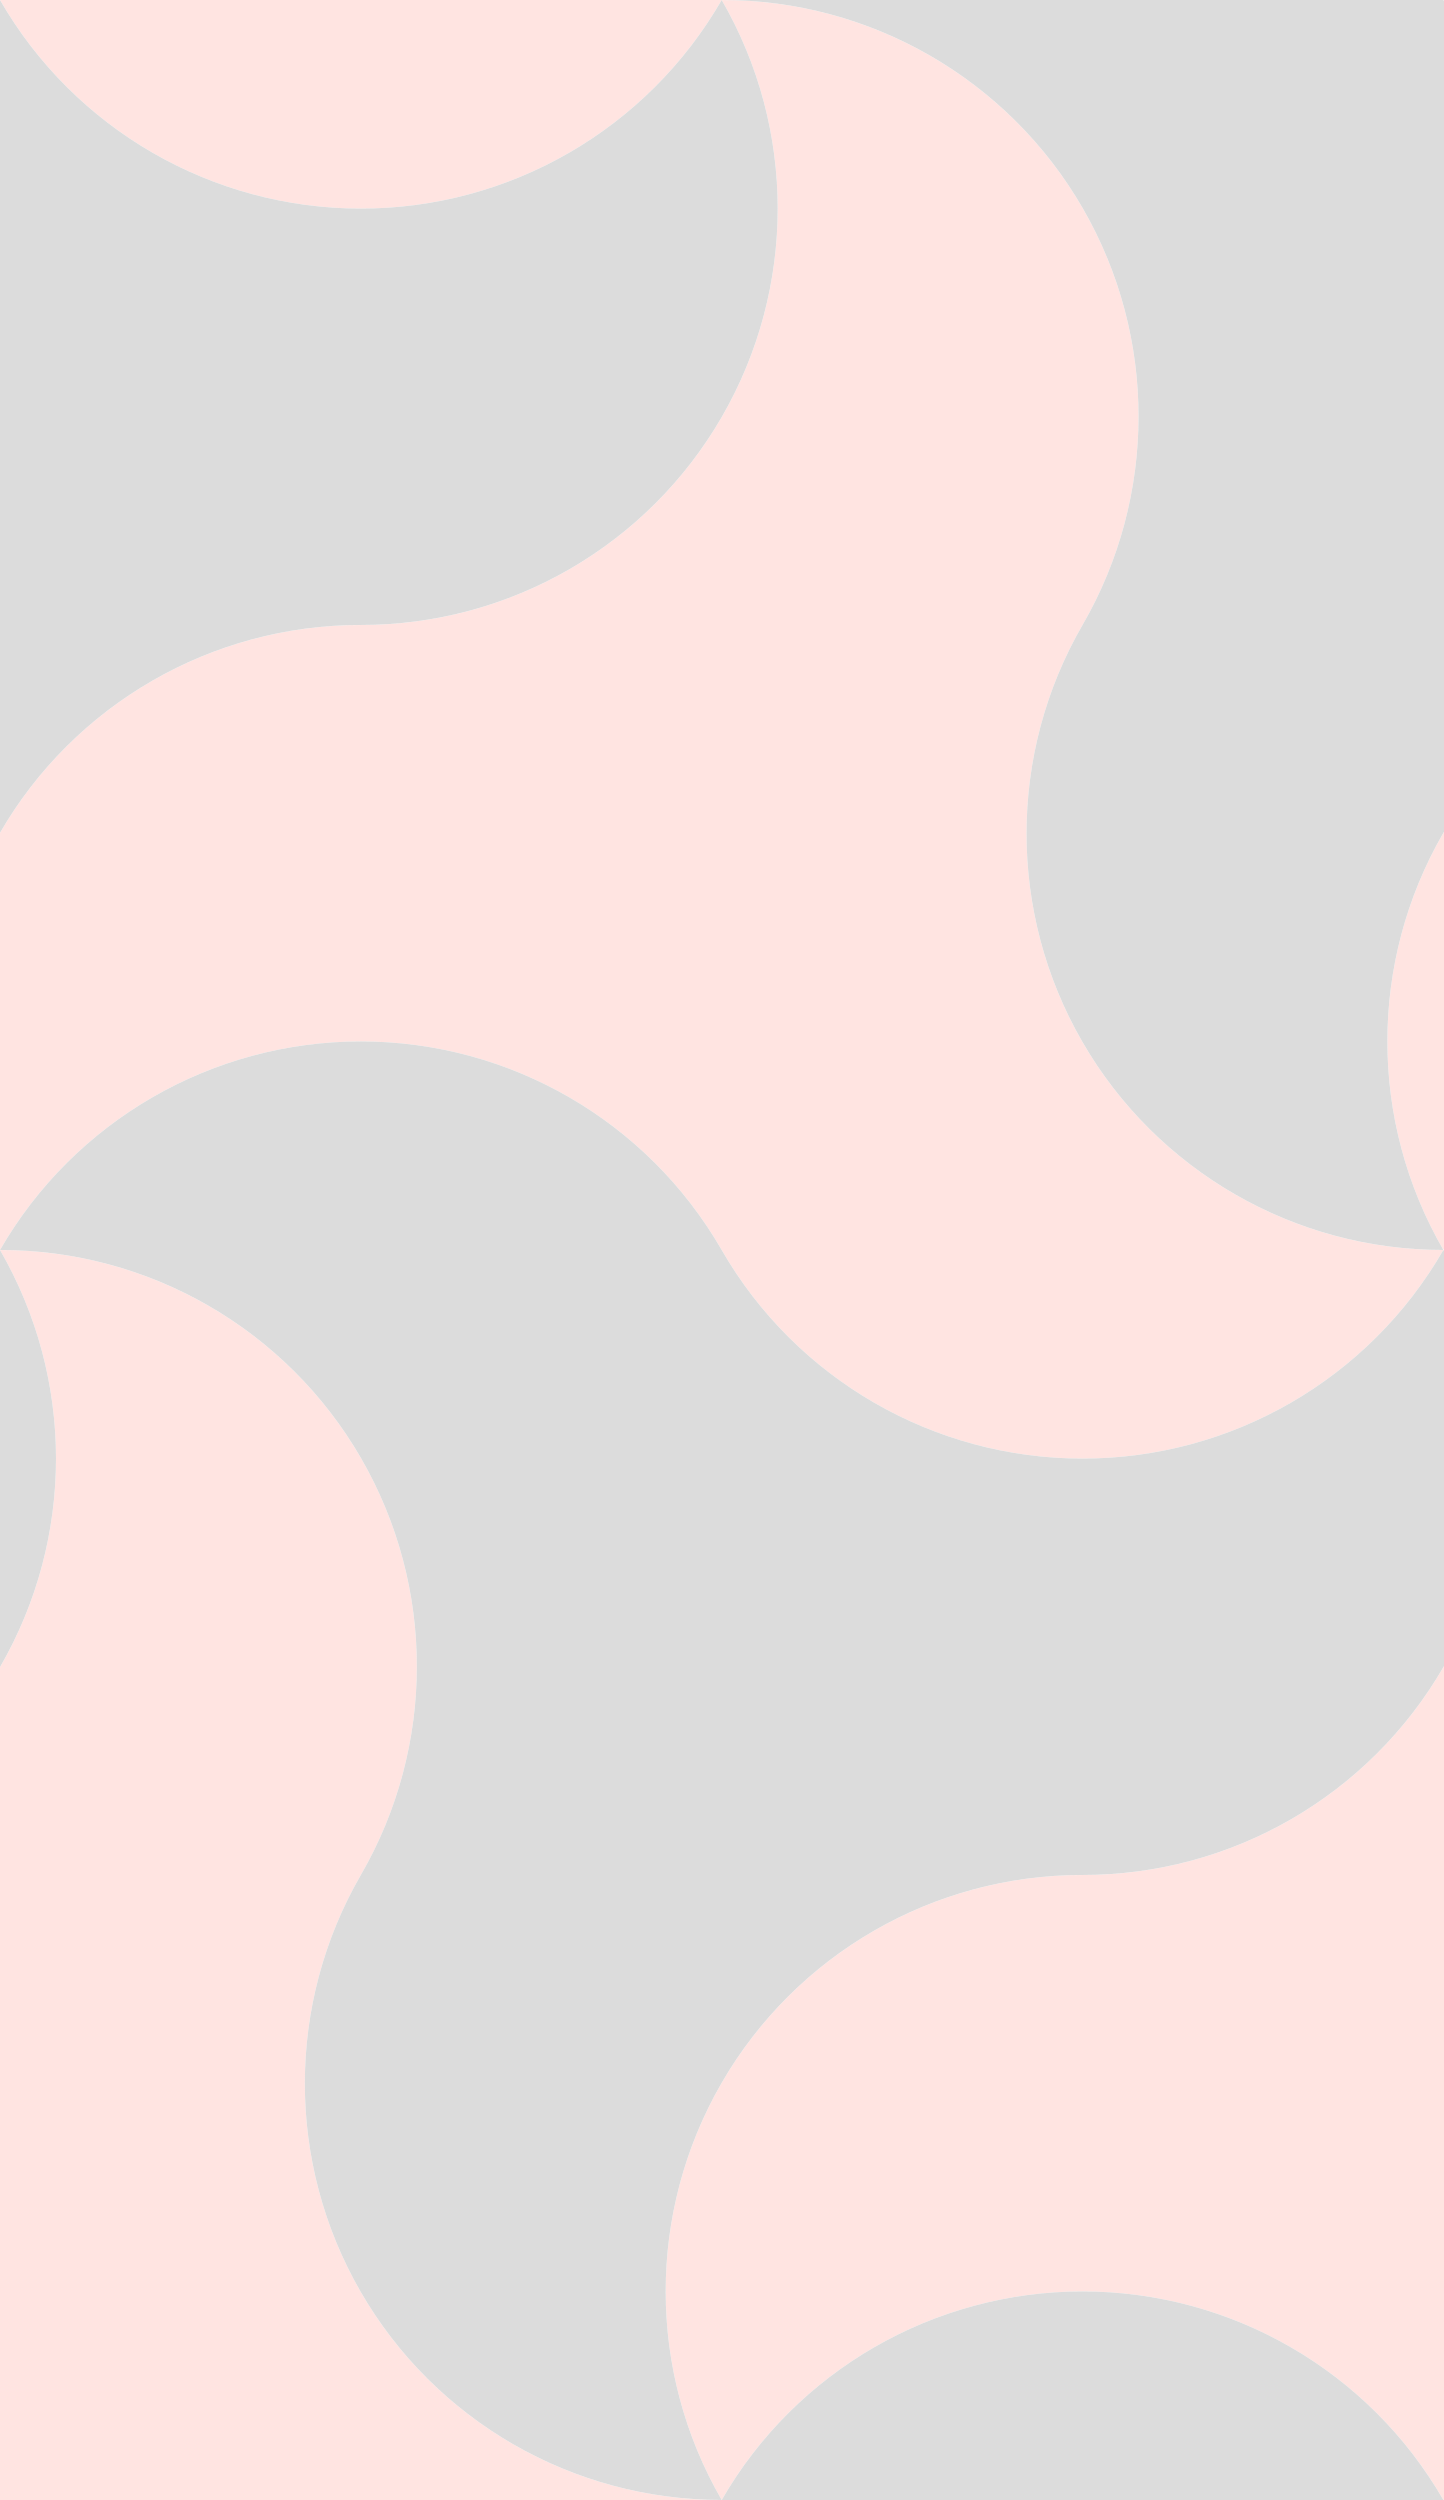
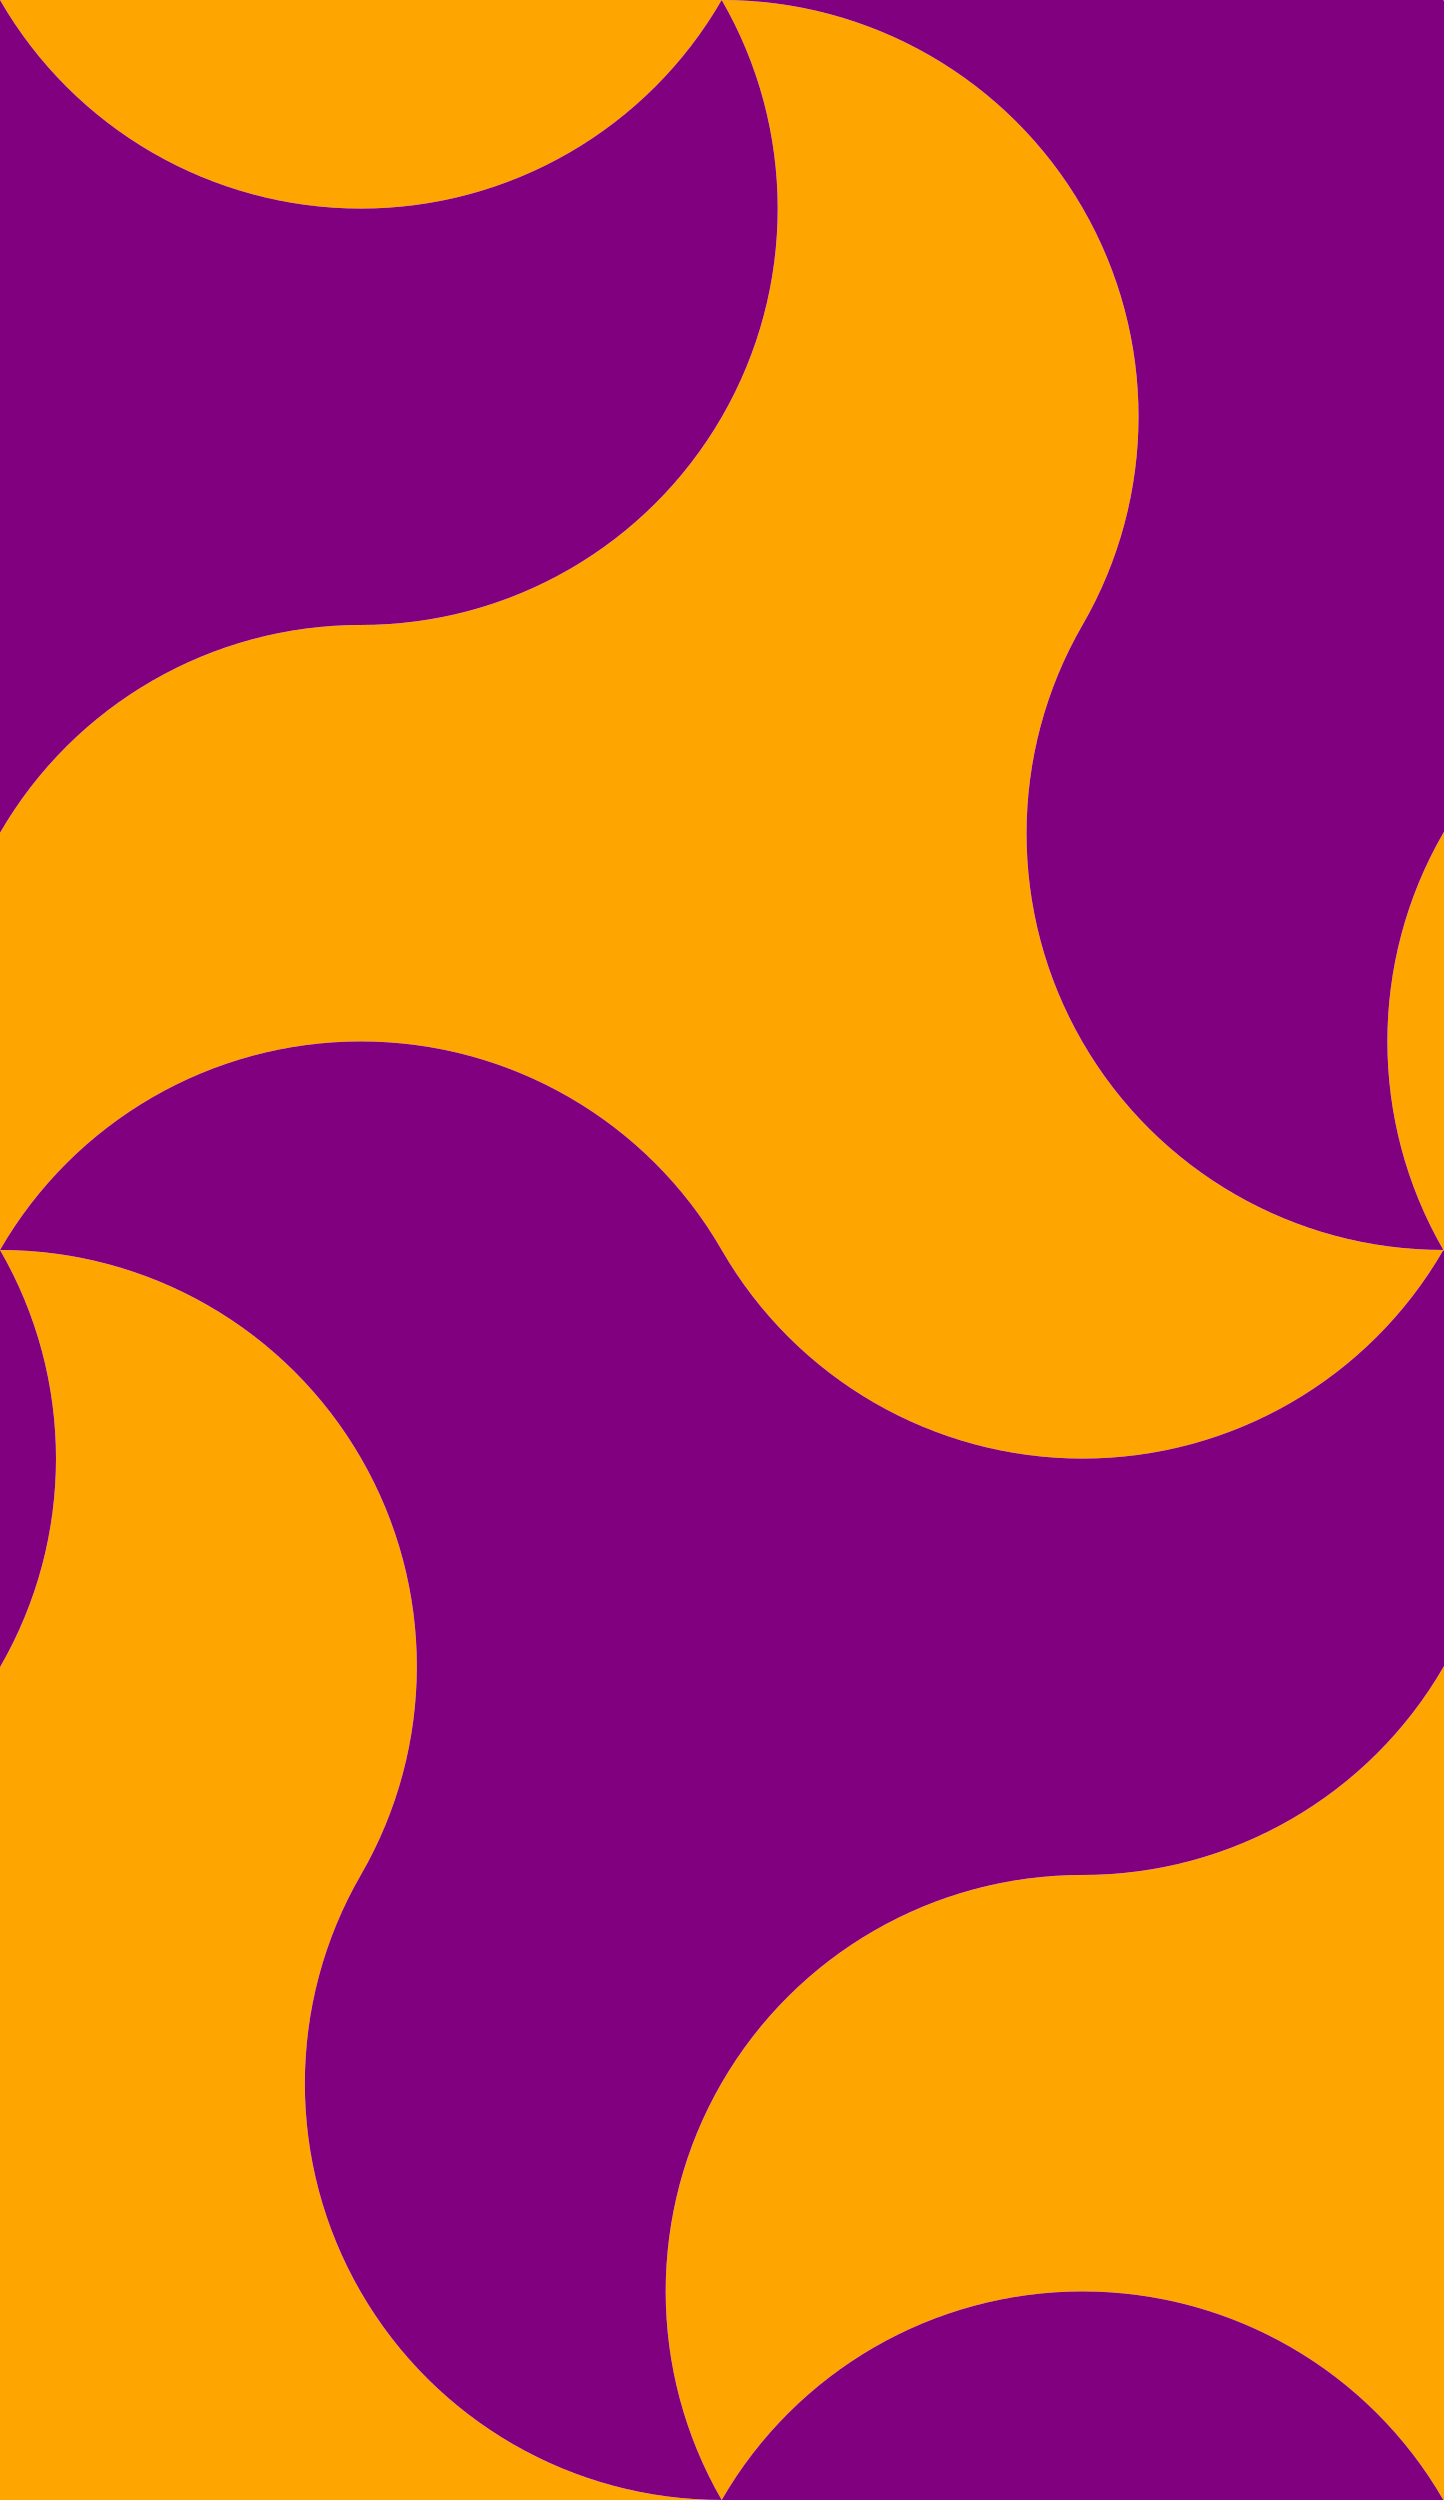
<svg xmlns="http://www.w3.org/2000/svg" xmlns:xlink="http://www.w3.org/1999/xlink" viewBox="-1 -1.732 2 3.464" width="300px" height="519.615px">
  <defs>
-     <path stroke-width="0" fill="mistyrose" d="M 0.0,-1.732 A 0.577,0.577 0.0 0,1 0.5,-0.866 A 0.577,0.577 0.0 0,0 1.0,0.0 A 0.577,0.577 0.0 0,1 0.0,0.0 A 0.577,0.577 0.0 0,0 -1.0,0.0 A 0.577,0.577 0.0 0,1 -0.5,-0.866 A 0.577,0.577 0.0 0,0 0.0,-1.732 Z" id="HaskellSvgIcons-upperBirdie" />
-     <path stroke-width="0" fill="gainsboro" d="M 1.0,0.0 A 0.577,0.577 0.0 0,1 0.5,0.866 A 0.577,0.577 0.0 0,0 0.0,1.732 A 0.577,0.577 0.0 0,1 -0.5,0.866 A 0.577,0.577 0.0 0,0 -1.0,0.0 A 0.577,0.577 0.0 0,1 0.0,0.0 A 0.577,0.577 0.0 0,0 1.0,0.0 Z" id="HaskellSvgIcons-lowerBirdie" />
+     <path stroke-width="0" fill="orange" d="M 0.0,-1.732 A 0.577,0.577 0.0 0,1 0.5,-0.866 A 0.577,0.577 0.0 0,0 1.0,0.0 A 0.577,0.577 0.0 0,1 0.0,0.0 A 0.577,0.577 0.0 0,0 -1.0,0.0 A 0.577,0.577 0.0 0,1 -0.5,-0.866 A 0.577,0.577 0.0 0,0 0.0,-1.732 Z" id="HaskellSvgIcons-upperBirdie" />
+     <path stroke-width="0" fill="purple" d="M 1.0,0.0 A 0.577,0.577 0.0 0,1 0.5,0.866 A 0.577,0.577 0.0 0,0 0.0,1.732 A 0.577,0.577 0.0 0,1 -0.5,0.866 A 0.577,0.577 0.0 0,0 -1.0,0.0 A 0.577,0.577 0.0 0,1 0.0,0.0 A 0.577,0.577 0.0 0,0 1.0,0.0 Z" id="HaskellSvgIcons-lowerBirdie" />
  </defs>
  <use xlink:href="#HaskellSvgIcons-upperBirdie" />
  <use xlink:href="#HaskellSvgIcons-upperBirdie" transform="translate(2 0)" />
  <use xlink:href="#HaskellSvgIcons-upperBirdie" transform="translate(-1.0 1.732051)" />
  <use xlink:href="#HaskellSvgIcons-upperBirdie" transform="translate(1.0 1.732051)" />
  <use xlink:href="#HaskellSvgIcons-upperBirdie" transform="translate(-1.0 -1.732051)" />
  <use xlink:href="#HaskellSvgIcons-lowerBirdie" />
  <use xlink:href="#HaskellSvgIcons-lowerBirdie" transform="translate(-2 0)" />
  <use xlink:href="#HaskellSvgIcons-lowerBirdie" transform="translate(-1.0 -1.732051)" />
  <use xlink:href="#HaskellSvgIcons-lowerBirdie" transform="translate(1.0 -1.732051)" />
  <use xlink:href="#HaskellSvgIcons-lowerBirdie" transform="translate(1.0 1.732051)" />
</svg>
